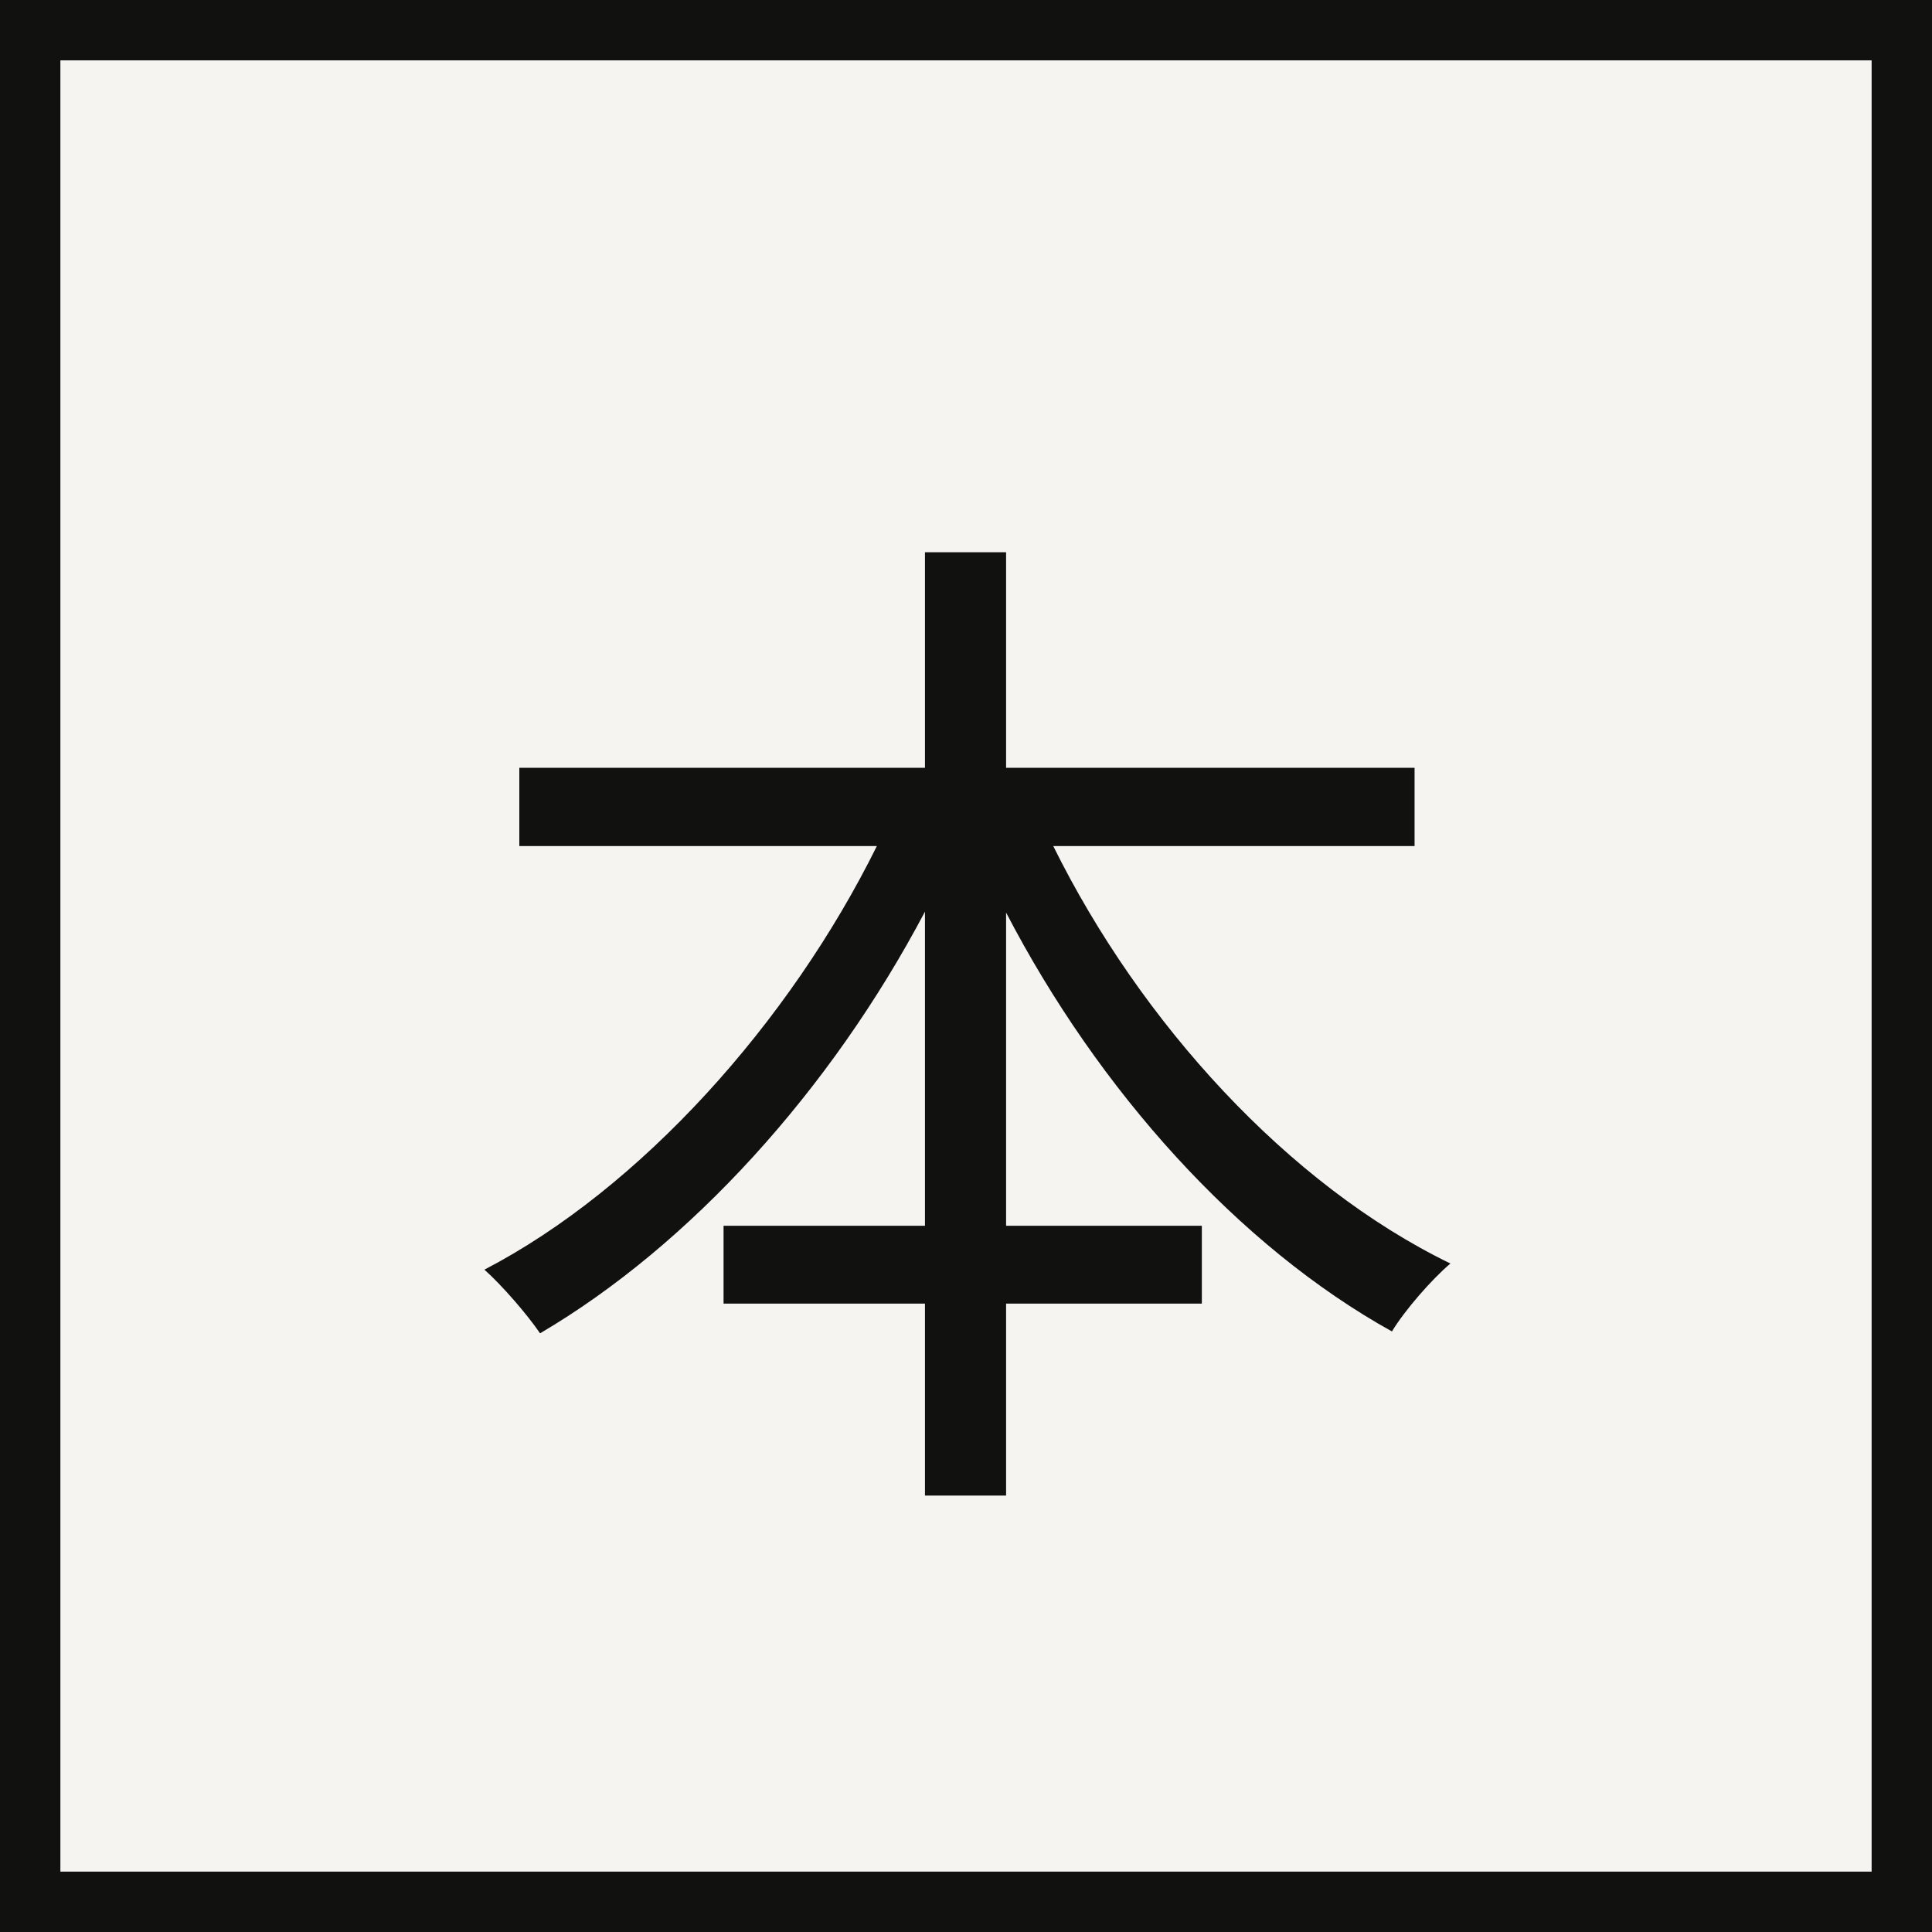
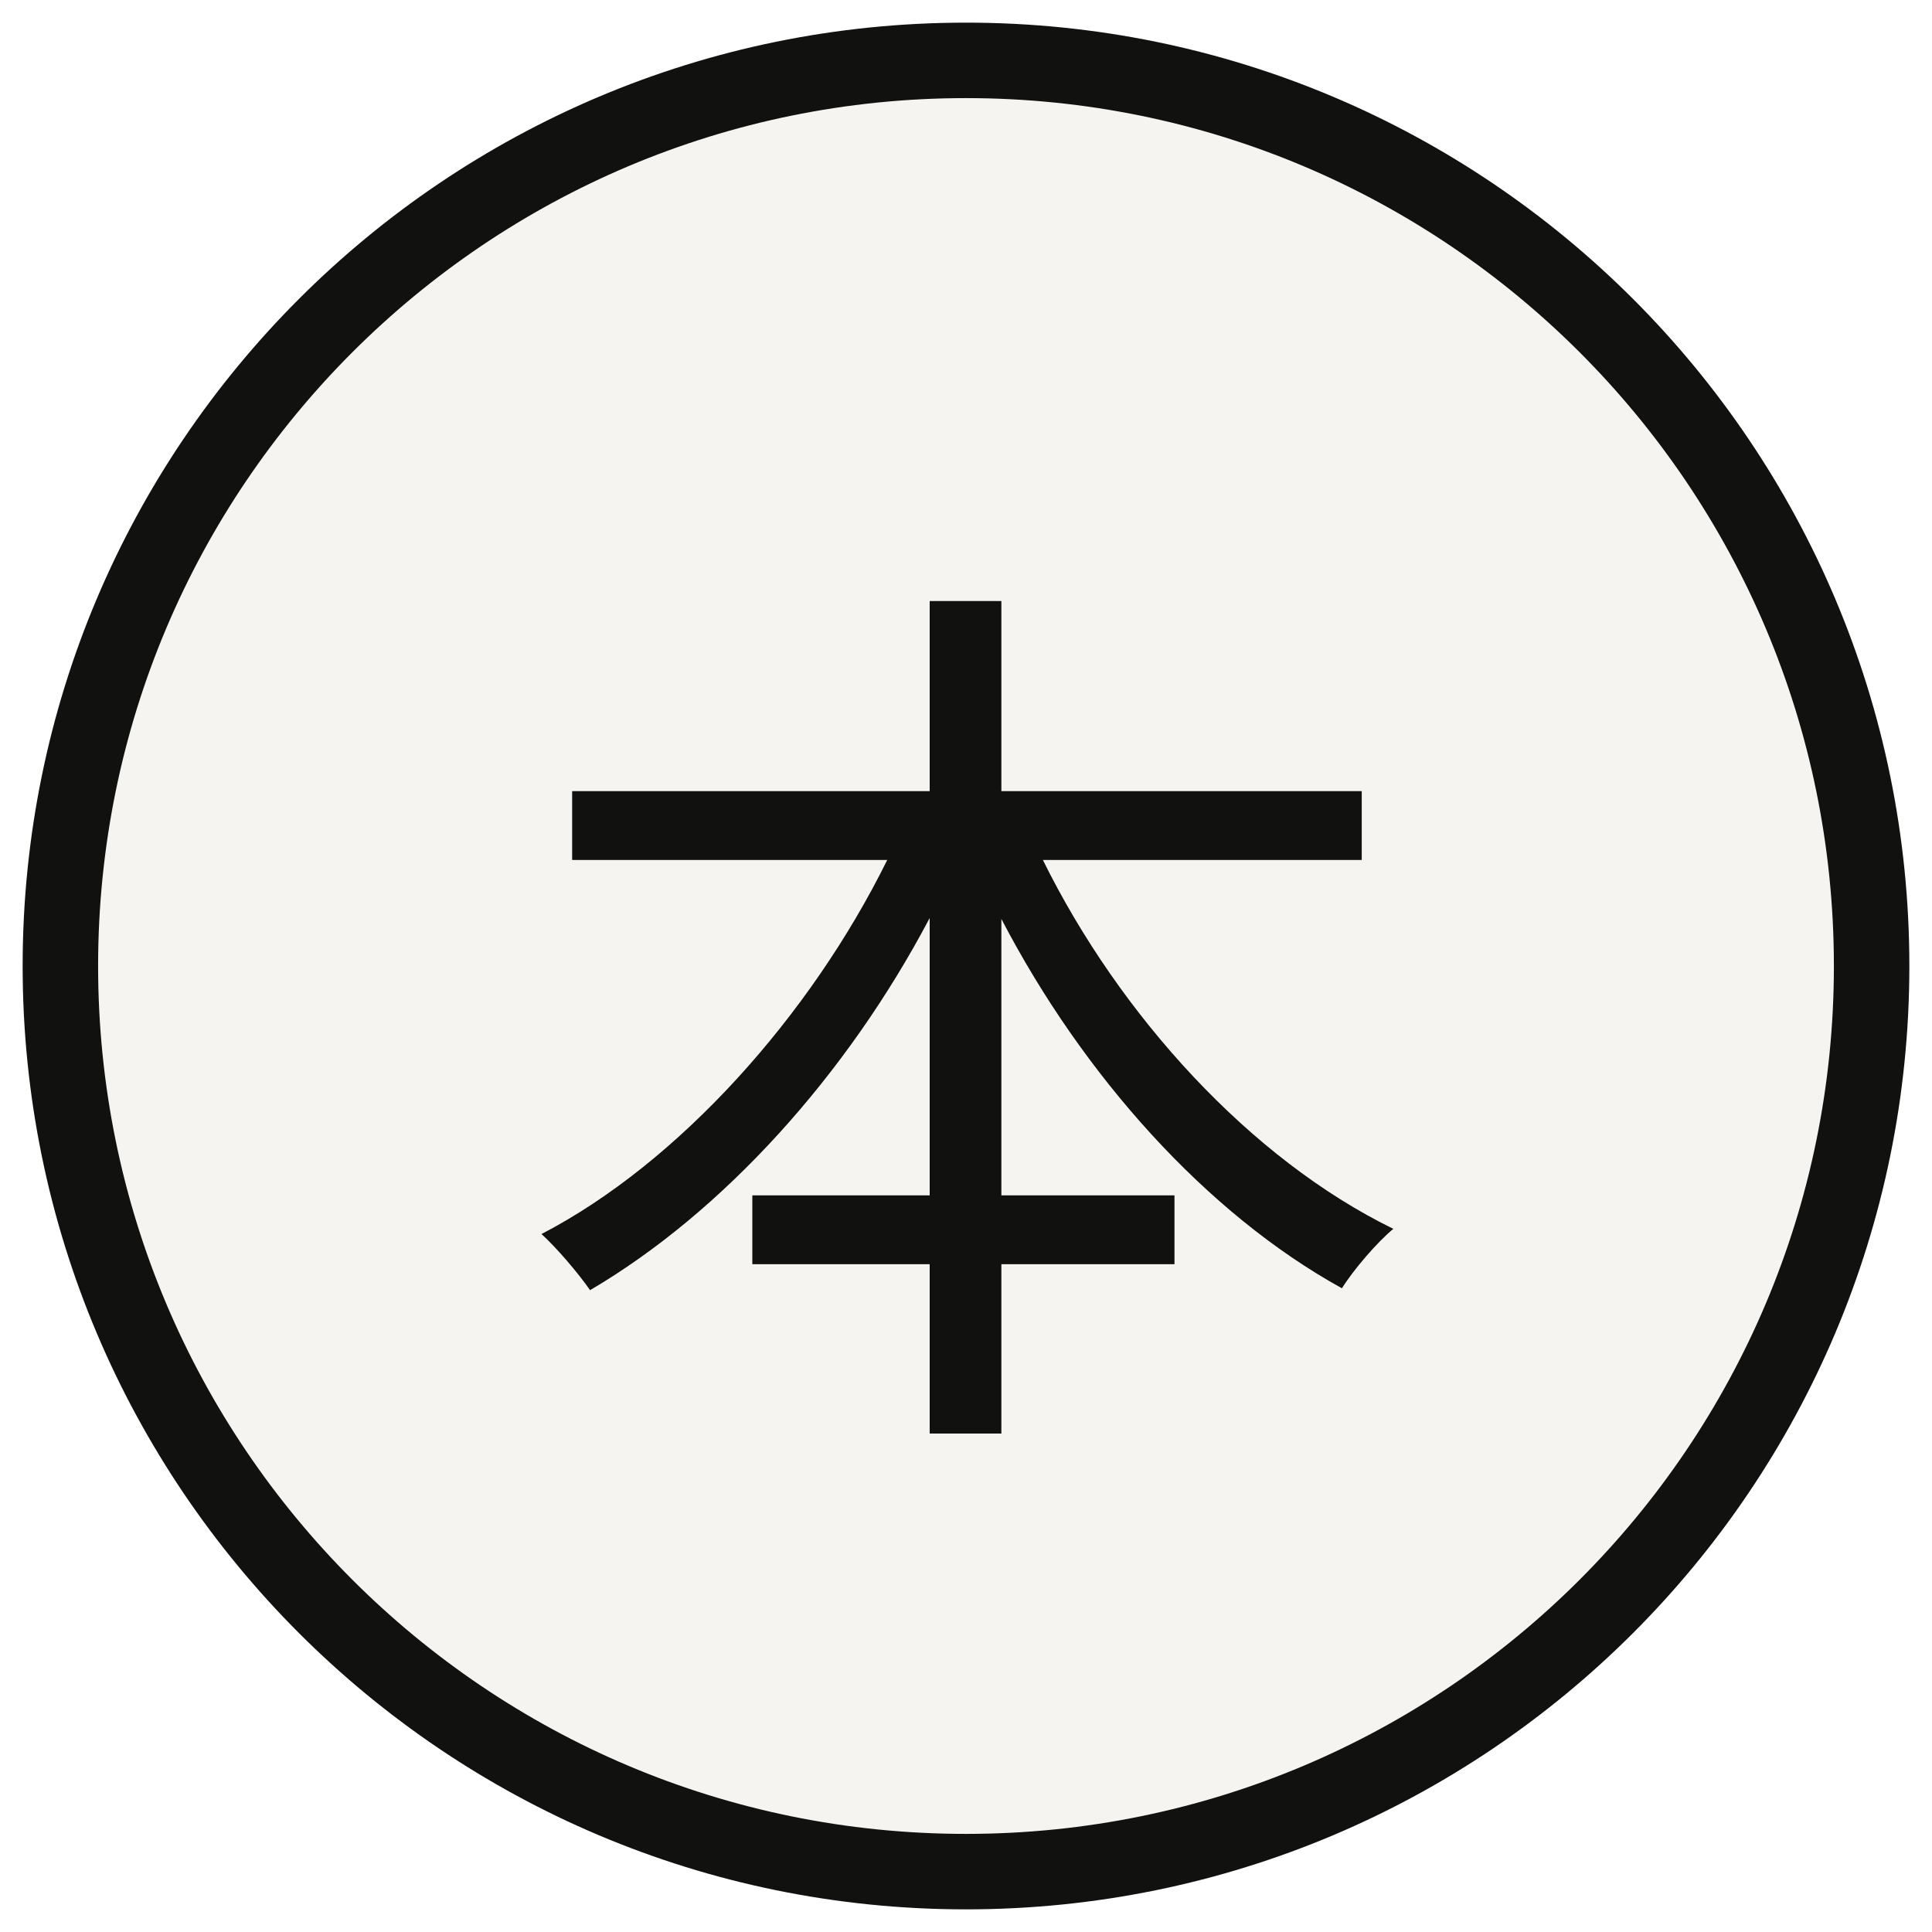
<svg xmlns="http://www.w3.org/2000/svg" viewBox="0 0 64 64">
-   <rect width="64" height="64" fill="#f5f4f1" />
-   <rect x="1" y="1" width="62" height="62" fill="none" stroke="#111110" stroke-width="2" />
-   <text x="32" y="32" text-anchor="middle" dominant-baseline="central" font-family="Hiragino Sans,Hiragino Kaku Gothic ProN,Noto Sans JP,sans-serif" font-weight="300" font-size="34" fill="#111110">本</text>
+   <circle cx="32" cy="32" r="30" fill="#f5f4f1" stroke="#111110" stroke-width="2.5" />
+   <text x="32" y="32" text-anchor="middle" dominant-baseline="central" font-family="Hiragino Sans,Hiragino Kaku Gothic ProN,Noto Sans JP,sans-serif" font-weight="400" font-size="30" fill="#111110">本</text>
</svg>
